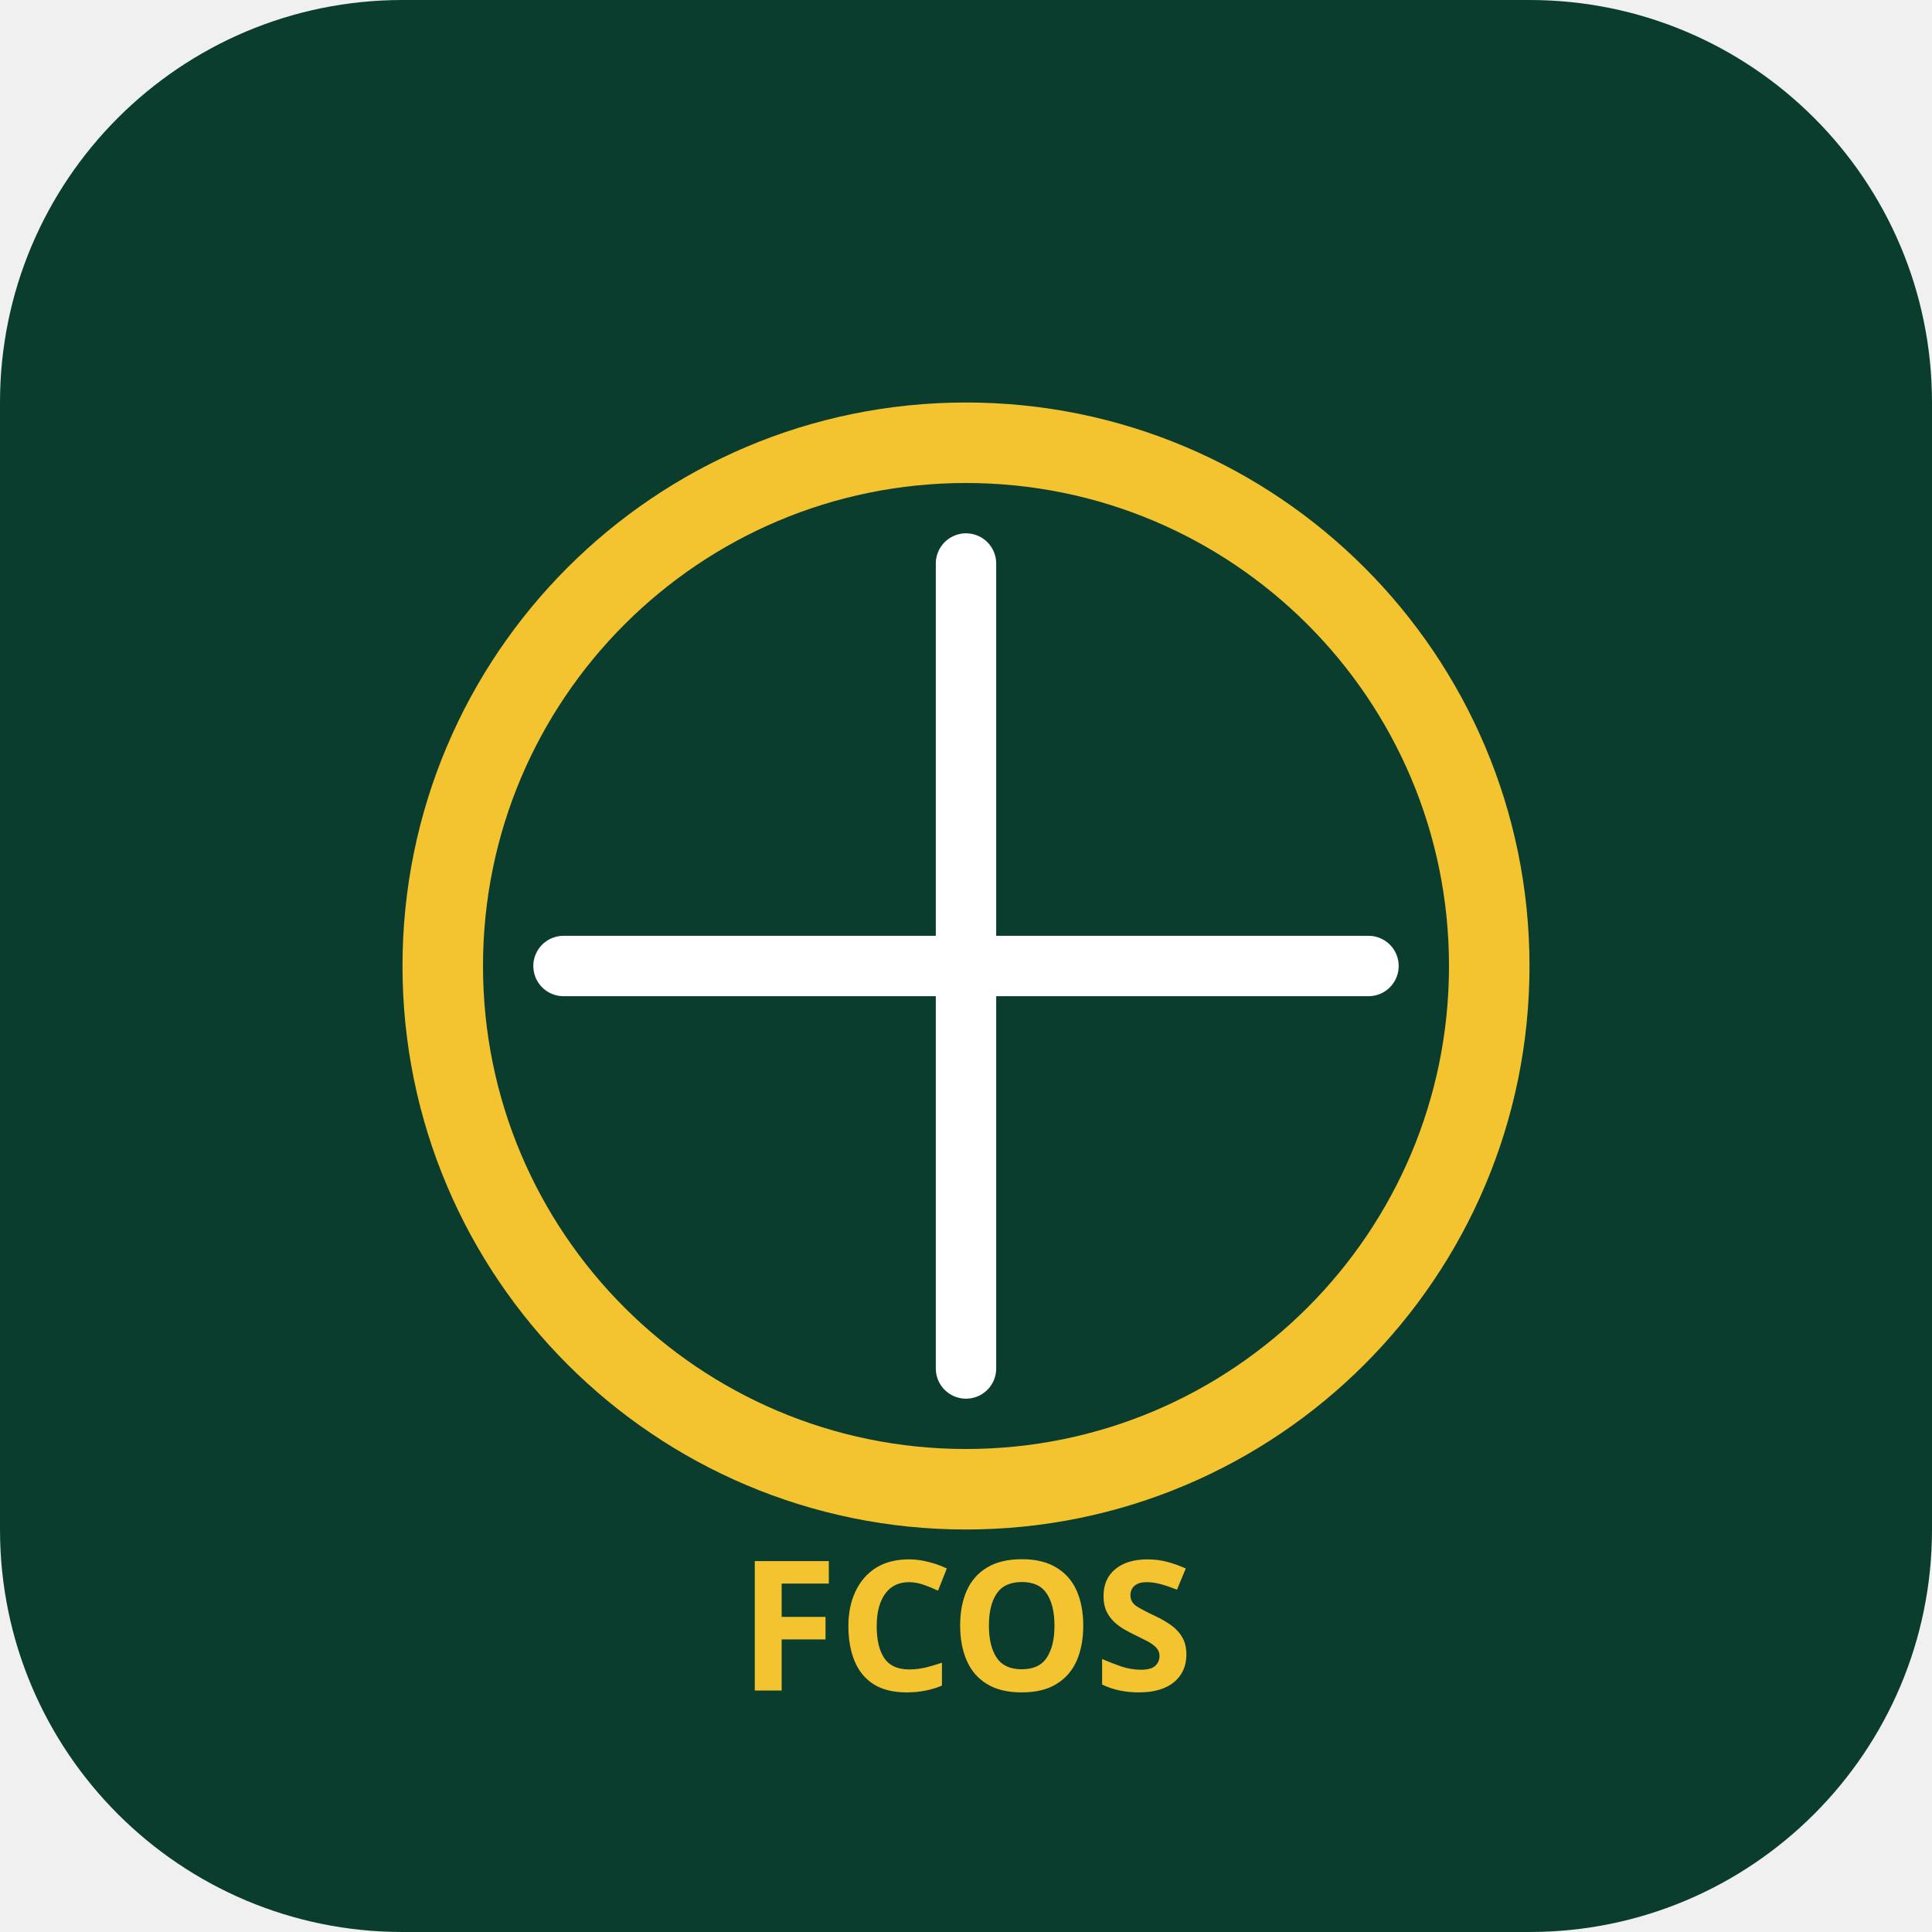
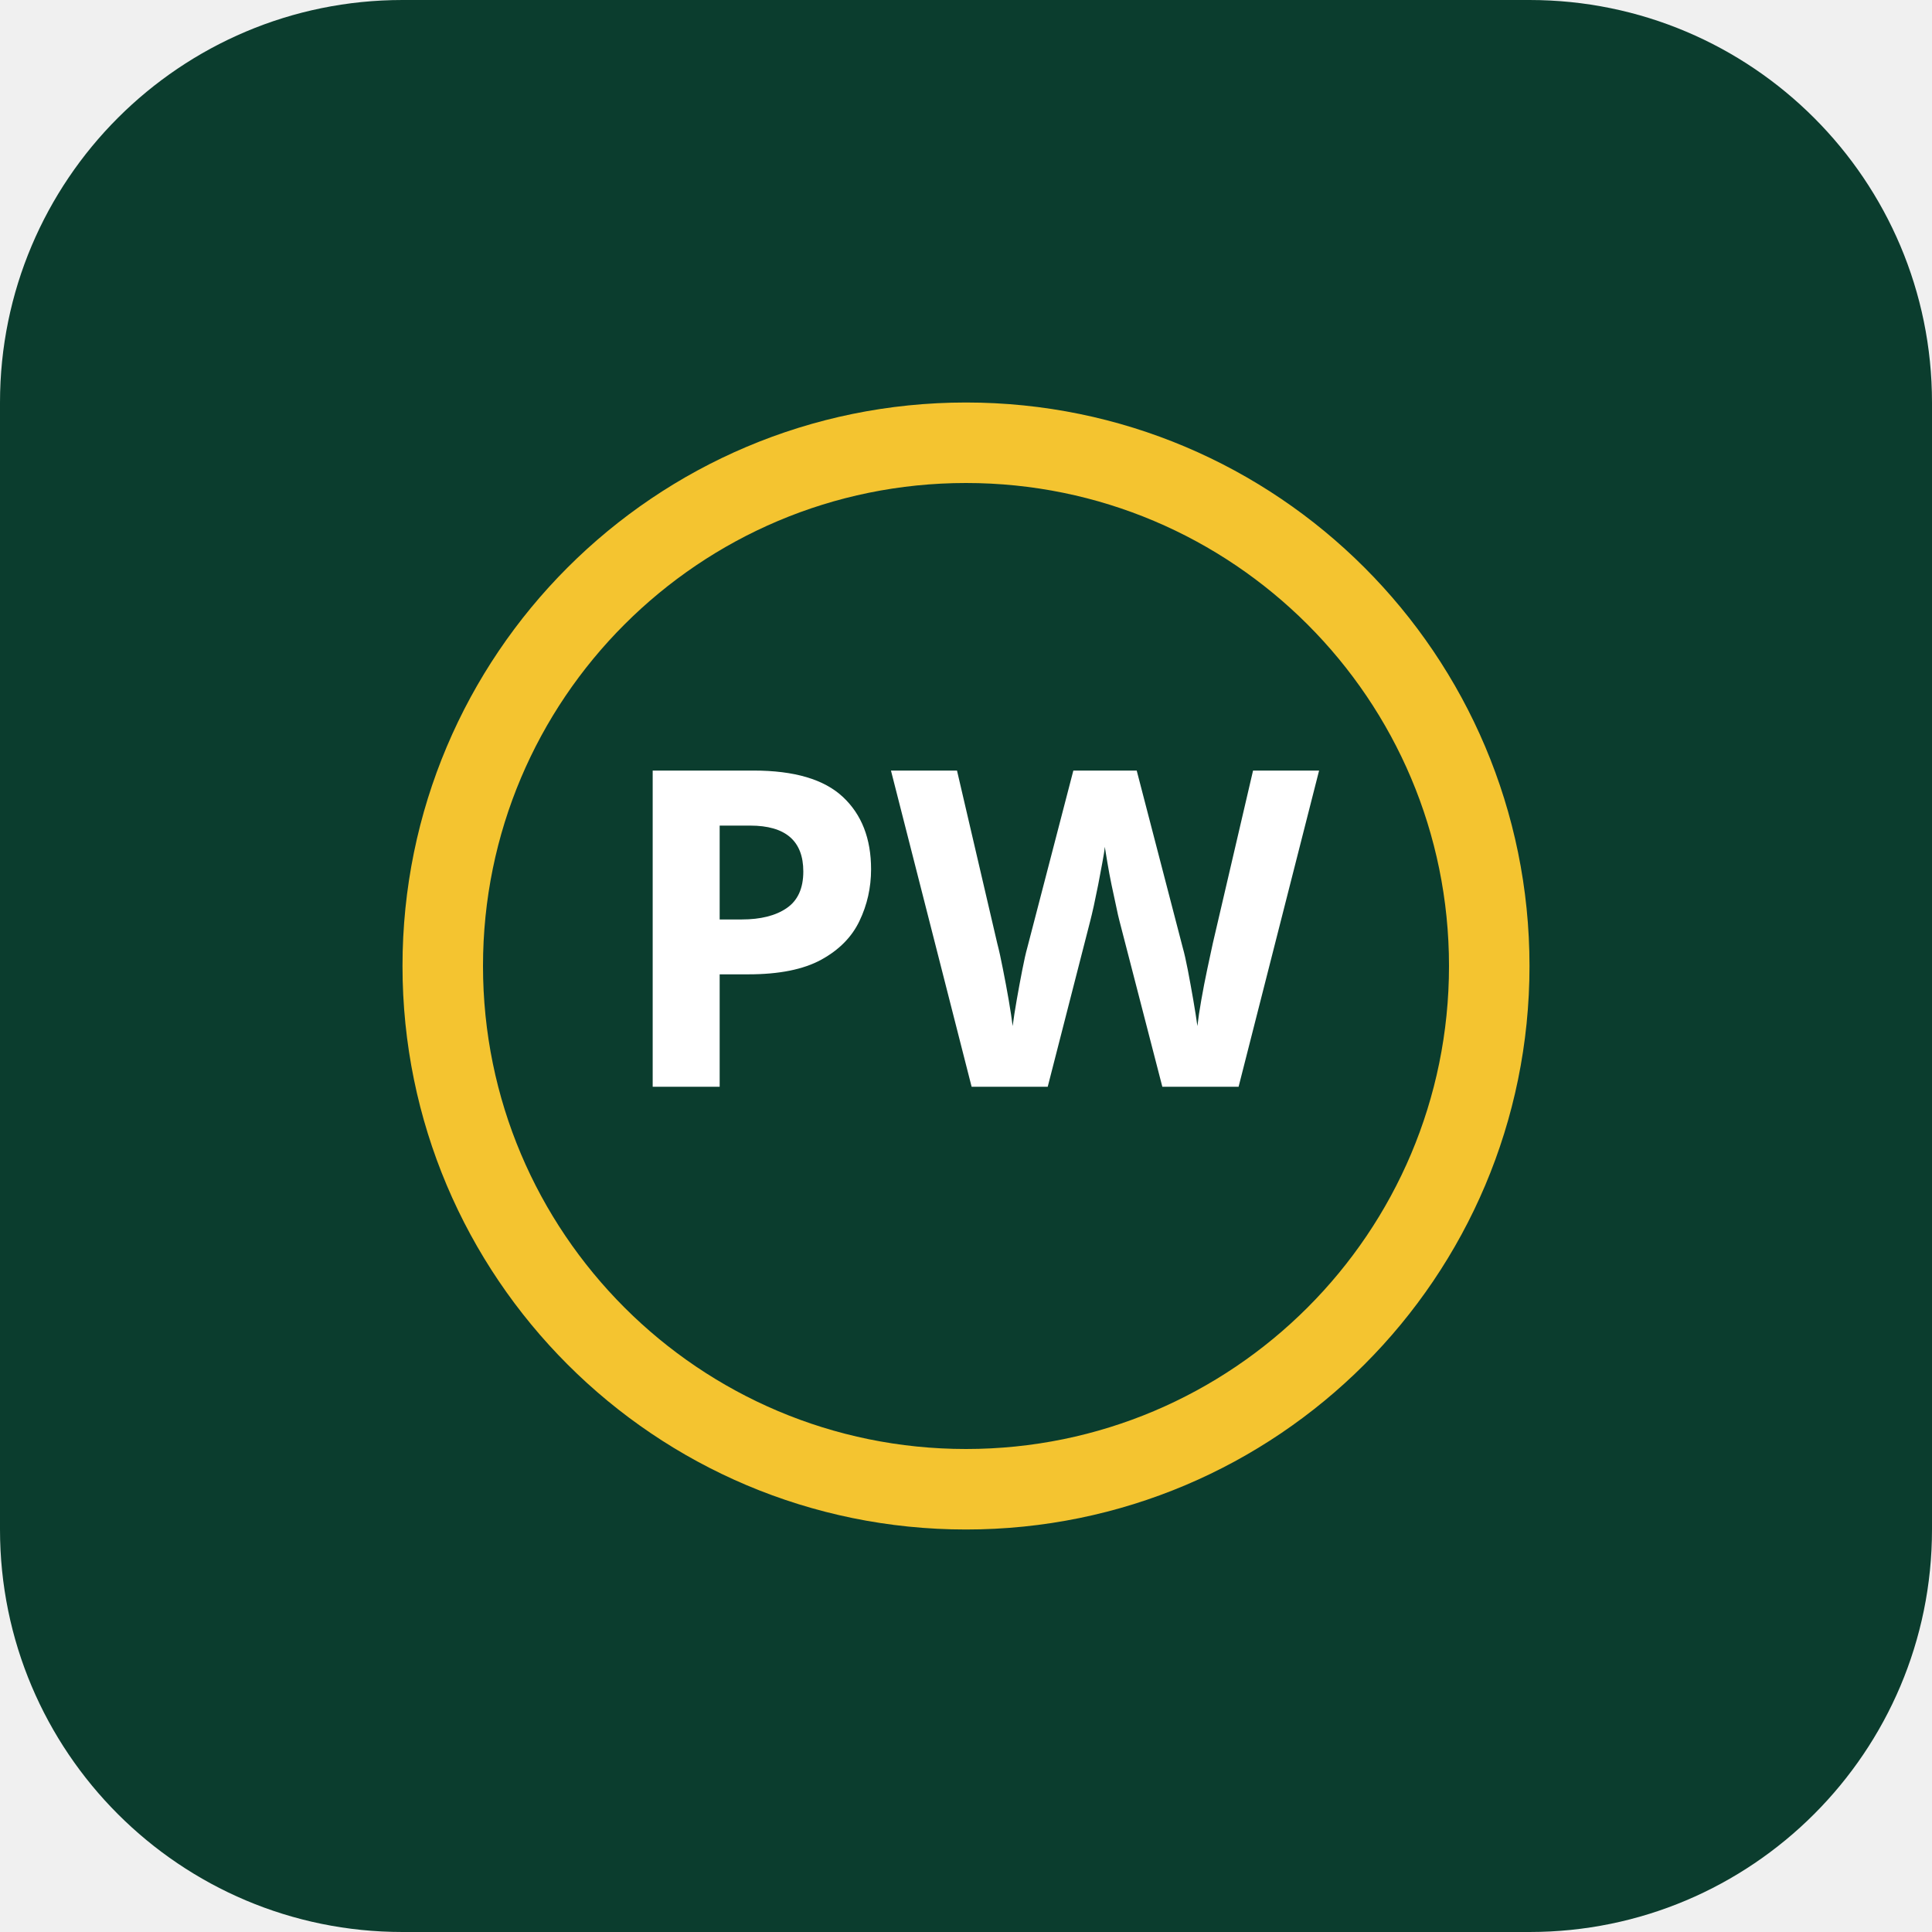
<svg xmlns="http://www.w3.org/2000/svg" width="192" height="192" viewBox="0 0 192 192" fill="none">
  <rect width="192" height="192" rx="40" fill="#0B3D2E" />
  <circle cx="96" cy="96" r="52" stroke="#F4C430" stroke-width="8" />
-   <path d="M96 56 L96 136 M56 96 L136 96" stroke="#FFFFFF" stroke-width="6" stroke-linecap="round" />
-   <text x="96" y="168" text-anchor="middle" fill="#F4C430" font-family="system-ui,sans-serif" font-size="18" font-weight="700">FCOS</text>
+   <text x="96" y="108" text-anchor="middle" fill="#FFFFFF" font-family="system-ui,sans-serif" font-size="44" font-weight="700">PW</text>
</svg>
